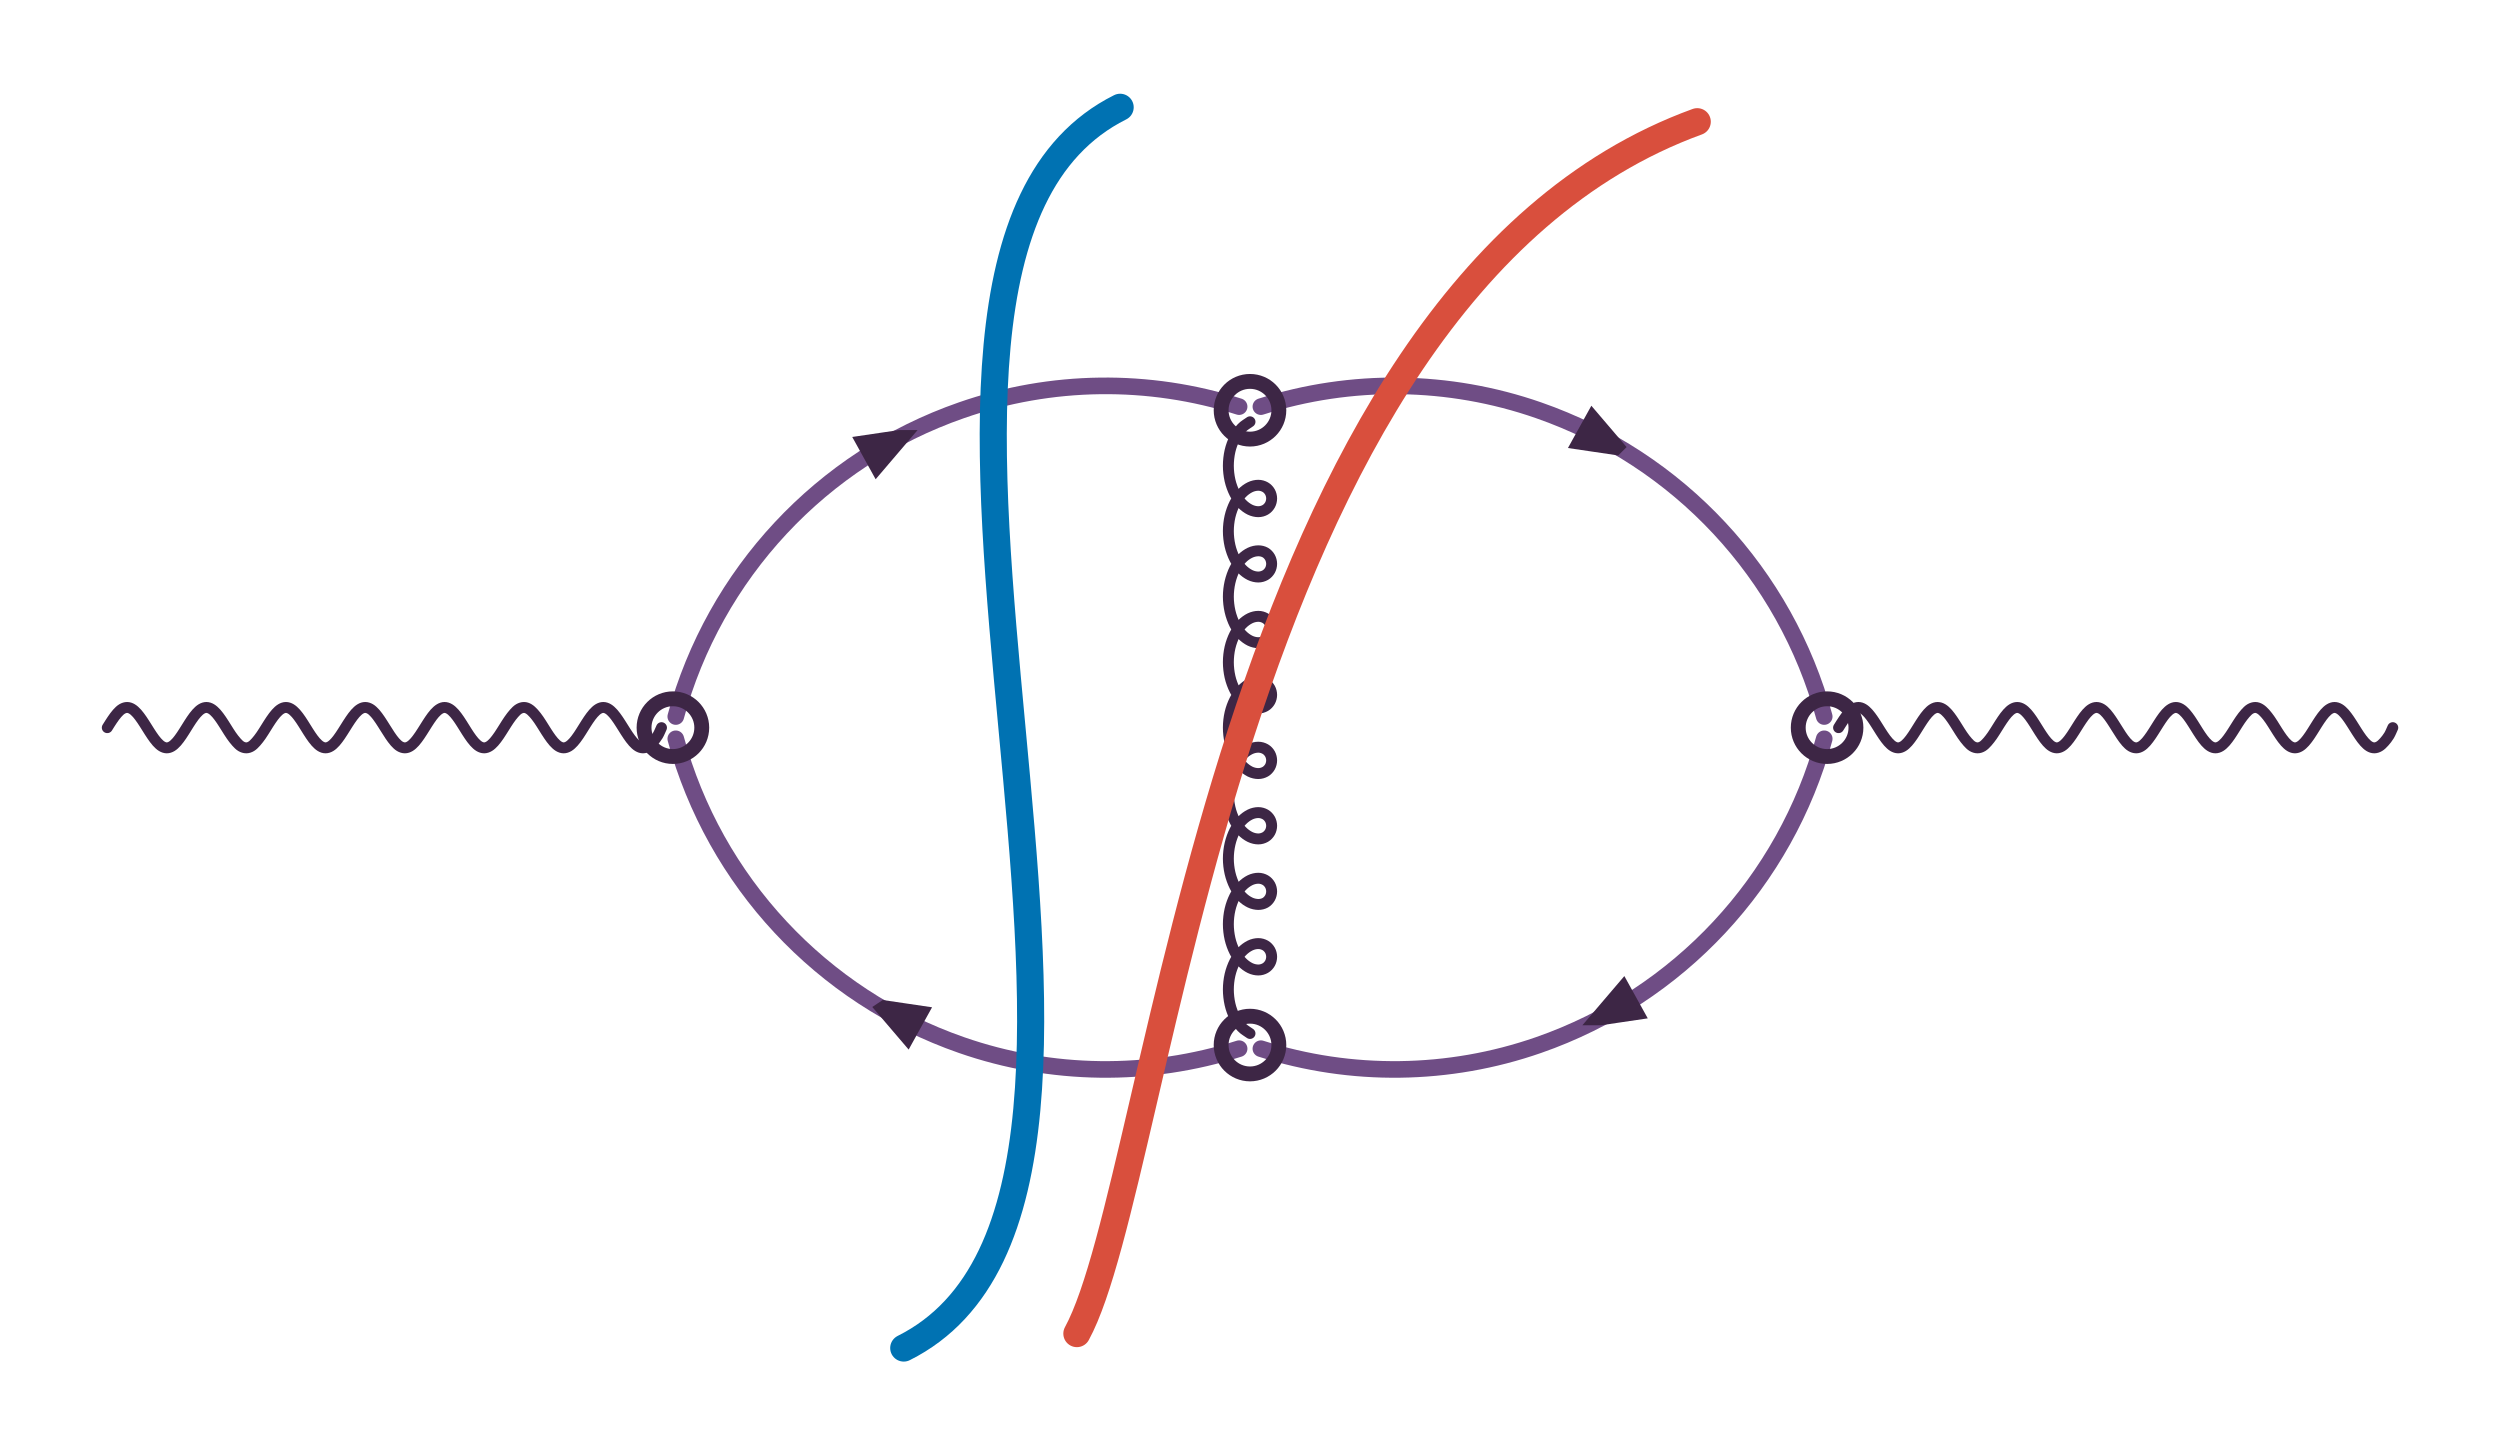
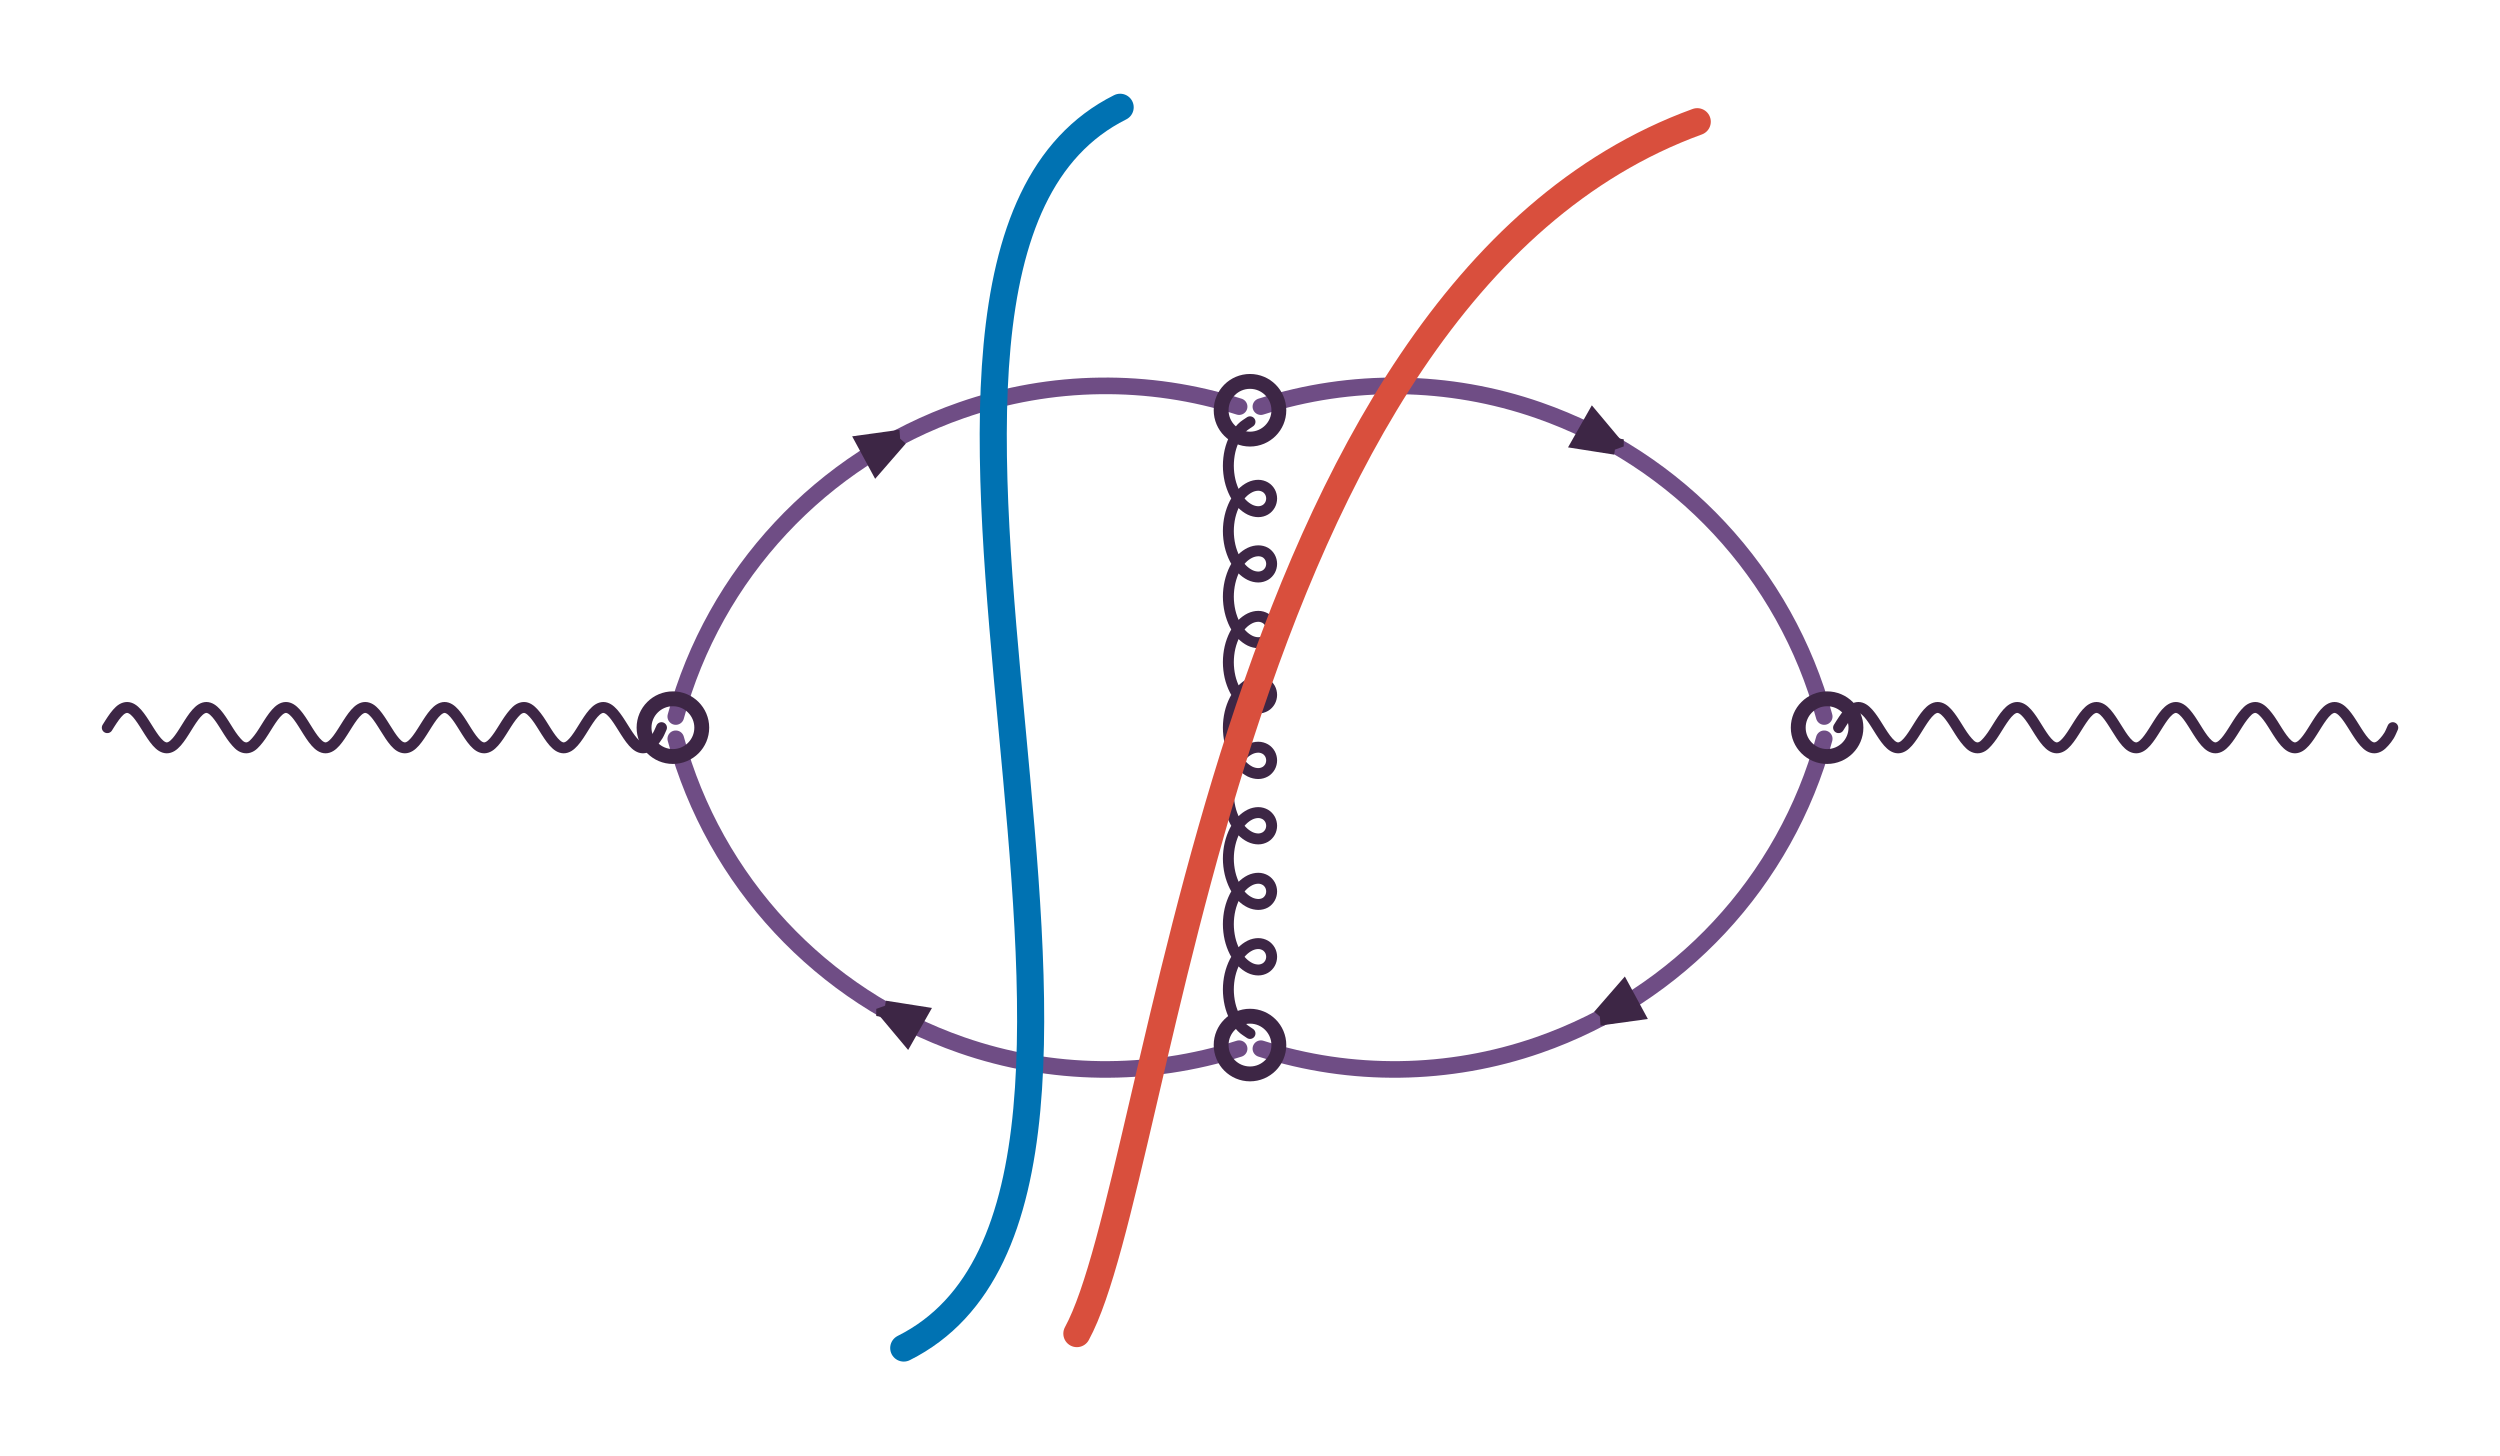
<svg xmlns="http://www.w3.org/2000/svg" viewBox="0 0 285.915 166.439" width="285.915pt" height="166.439pt">
  <g transform="translate(5.669291 5.669291)">
    <path fill="none" stroke="#3d2645" stroke-width="1.25" stroke-linecap="round" stroke-linejoin="miter" stroke-miterlimit="4" transform="translate(6.6 75.24)" d="M 0 0m 0 2.31c 0.188 -0.295 0.377 -0.612 0.565 -0.884c 0.188 -0.272 0.376 -0.541 0.563 -0.749c 0.187 -0.208 0.37 -0.388 0.56 -0.501c 0.19 -0.113 0.39 -0.176 0.581 -0.176c 0.191 0 0.378 0.063 0.567 0.176c 0.189 0.113 0.378 0.292 0.568 0.501c 0.189 0.208 0.378 0.477 0.568 0.749c 0.189 0.272 0.379 0.589 0.568 0.884c 0.189 0.295 0.378 0.612 0.567 0.884c 0.189 0.272 0.377 0.541 0.566 0.749c 0.189 0.208 0.377 0.388 0.566 0.501c 0.189 0.113 0.379 0.176 0.568 0.176c 0.189 0 0.376 -0.063 0.565 -0.176c 0.188 -0.113 0.377 -0.292 0.565 -0.501c 0.188 -0.208 0.377 -0.477 0.565 -0.749c 0.188 -0.272 0.376 -0.589 0.564 -0.884c 0.188 -0.295 0.376 -0.612 0.565 -0.884c 0.189 -0.272 0.378 -0.541 0.568 -0.749c 0.189 -0.208 0.378 -0.388 0.568 -0.501c 0.189 -0.113 0.378 -0.176 0.568 -0.176c 0.189 0 0.378 0.063 0.568 0.176c 0.189 0.113 0.378 0.292 0.568 0.501c 0.189 0.208 0.378 0.477 0.568 0.749c 0.189 0.272 0.378 0.589 0.567 0.884c 0.189 0.295 0.376 0.612 0.568 0.884c 0.191 0.272 0.391 0.541 0.58 0.749c 0.188 0.208 0.36 0.388 0.55 0.501c 0.19 0.113 0.395 0.176 0.589 0.176c 0.194 0 0.386 -0.063 0.573 -0.176c 0.187 -0.113 0.36 -0.292 0.549 -0.501c 0.188 -0.208 0.389 -0.477 0.58 -0.749c 0.191 -0.272 0.378 -0.589 0.567 -0.884c 0.189 -0.295 0.378 -0.612 0.567 -0.884c 0.189 -0.272 0.378 -0.541 0.568 -0.749c 0.189 -0.208 0.378 -0.388 0.568 -0.501c 0.189 -0.113 0.378 -0.176 0.568 -0.176c 0.189 0 0.378 0.063 0.568 0.176c 0.189 0.113 0.378 0.292 0.568 0.501c 0.189 0.208 0.379 0.477 0.568 0.749c 0.189 0.272 0.376 0.589 0.564 0.884c 0.188 0.295 0.376 0.612 0.564 0.884c 0.188 0.272 0.376 0.541 0.565 0.749c 0.188 0.208 0.377 0.388 0.565 0.501c 0.188 0.113 0.376 0.176 0.565 0.176c 0.189 0 0.379 -0.063 0.568 -0.176c 0.189 -0.113 0.377 -0.292 0.566 -0.501c 0.189 -0.208 0.377 -0.477 0.566 -0.749c 0.189 -0.272 0.378 -0.589 0.567 -0.884c 0.189 -0.295 0.379 -0.612 0.568 -0.884c 0.189 -0.272 0.378 -0.541 0.568 -0.749c 0.189 -0.208 0.378 -0.388 0.568 -0.501c 0.189 -0.113 0.376 -0.176 0.567 -0.176c 0.191 0 0.39 0.063 0.58 0.176c 0.19 0.113 0.373 0.292 0.561 0.501c 0.187 0.208 0.375 0.477 0.563 0.749c 0.188 0.272 0.377 0.589 0.566 0.884c 0.188 0.295 0.377 0.612 0.564 0.884c 0.188 0.272 0.375 0.541 0.562 0.749c 0.187 0.208 0.37 0.388 0.56 0.501c 0.19 0.113 0.391 0.176 0.583 0.176c 0.192 0 0.378 -0.063 0.567 -0.176c 0.189 -0.113 0.378 -0.292 0.568 -0.501c 0.189 -0.208 0.378 -0.477 0.568 -0.749c 0.189 -0.272 0.379 -0.589 0.568 -0.884c 0.189 -0.295 0.378 -0.612 0.566 -0.884c 0.189 -0.272 0.376 -0.541 0.566 -0.749c 0.19 -0.208 0.383 -0.388 0.572 -0.501c 0.189 -0.113 0.374 -0.176 0.562 -0.176c 0.188 0 0.376 0.063 0.564 0.176c 0.188 0.113 0.377 0.292 0.565 0.501c 0.188 0.208 0.377 0.477 0.565 0.749c 0.188 0.272 0.376 0.589 0.564 0.884c 0.188 0.295 0.376 0.612 0.565 0.884c 0.189 0.272 0.378 0.541 0.568 0.749c 0.189 0.208 0.378 0.388 0.568 0.501c 0.189 0.113 0.378 0.176 0.568 0.176c 0.189 0 0.378 -0.063 0.568 -0.176c 0.189 -0.113 0.378 -0.292 0.568 -0.501c 0.189 -0.208 0.378 -0.477 0.568 -0.749c 0.189 -0.272 0.378 -0.589 0.567 -0.884c 0.189 -0.295 0.378 -0.612 0.569 -0.884c 0.191 -0.272 0.389 -0.541 0.577 -0.749c 0.188 -0.208 0.361 -0.388 0.551 -0.501c 0.19 -0.113 0.398 -0.176 0.589 -0.176c 0.191 0 0.37 0.063 0.557 0.176c 0.187 0.113 0.373 0.292 0.563 0.501c 0.191 0.208 0.39 0.477 0.581 0.749c 0.191 0.272 0.378 0.589 0.567 0.884c 0.189 0.295 0.378 0.612 0.567 0.884c 0.189 0.272 0.378 0.541 0.568 0.749c 0.189 0.208 0.378 0.388 0.568 0.501c 0.189 0.113 0.378 0.176 0.568 0.176c 0.189 0 0.378 -0.063 0.568 -0.176c 0.189 -0.113 0.378 -0.292 0.568 -0.501c 0.189 -0.208 0.379 -0.477 0.568 -0.749c 0.189 -0.272 0.376 -0.589 0.564 -0.884c 0.188 -0.295 0.376 -0.612 0.564 -0.884c 0.188 -0.272 0.377 -0.541 0.565 -0.749c 0.188 -0.208 0.377 -0.388 0.566 -0.501c 0.188 -0.113 0.376 -0.176 0.565 -0.176c 0.189 0 0.379 0.063 0.568 0.176c 0.189 0.113 0.377 0.292 0.566 0.501c 0.189 0.208 0.377 0.477 0.566 0.749c 0.189 0.272 0.378 0.589 0.567 0.884c 0.189 0.295 0.379 0.612 0.568 0.884c 0.189 0.272 0.378 0.541 0.568 0.749c 0.189 0.208 0.378 0.388 0.568 0.501c 0.189 0.113 0.376 0.176 0.567 0.176c 0.191 0 0.389 -0.063 0.579 -0.176c 0.19 -0.113 0.374 -0.292 0.561 -0.501c 0.187 -0.208 0.4 -0.477 0.563 -0.749c 0.163 -0.272 0.278 -0.589 0.417 -0.884" />
    <path fill="none" stroke="#6f4d85" stroke-width="1.9" stroke-linecap="round" stroke-linejoin="miter" stroke-miterlimit="4" transform="translate(71.61674 38.46022)" d="M 0 0m 0 37.817c 4.436 -16.323 16.644 -29.448 32.672 -35.027c 10.272 -3.576 21.416 -3.714 31.755 -0.415" />
-     <path fill="#3d2645" fill-rule="nonzero" stroke="#3d2645" stroke-width="1.9" stroke-linecap="butt" stroke-linejoin="miter" stroke-miterlimit="7" transform="translate(93.29194 44.46332)" d="M 0 0m 3.924 0l -3.924 0.58l 0.675 1.219l 0.675 1.219l 2.575 -3.018Z " />
+     <path fill="#3d2645" fill-rule="nonzero" stroke="#3d2645" stroke-width="1.9" stroke-linecap="butt" stroke-linejoin="miter" stroke-miterlimit="2.851" transform="translate(93.27466 44.44129)" d="M 0 0m 3.93 0l -3.93 0.544l 0.663 1.225l 0.663 1.225l 2.603 -2.994Z " />
    <path fill="none" stroke="#6f4d85" stroke-width="1.9" stroke-linecap="round" stroke-linejoin="miter" stroke-miterlimit="4" transform="translate(138.5329 38.46022)" d="M 0 0m 0 2.375c 10.34 -3.299 21.483 -3.161 31.755 0.415c 16.028 5.579 28.236 18.704 32.672 35.027" />
-     <path fill="#3d2645" fill-rule="nonzero" stroke="#3d2645" stroke-width="1.9" stroke-linecap="butt" stroke-linejoin="miter" stroke-miterlimit="7" transform="translate(175.1449 42.39188)" d="M 0 0m 3.924 3.017l -2.575 -3.017l -0.675 1.219l -0.675 1.219l 3.924 0.58Z " />
+     <path fill="#3d2645" fill-rule="nonzero" stroke="#3d2645" stroke-width="1.9" stroke-linecap="butt" stroke-linejoin="miter" stroke-miterlimit="2.851" transform="translate(175.1627 42.34619)" d="M 0 0m 3.919 3.041l -2.547 -3.041l -0.686 1.212l -0.686 1.212l 3.919 0.616Z " />
    <path fill="none" stroke="#3d2645" stroke-width="1.25" stroke-linecap="round" stroke-linejoin="miter" stroke-miterlimit="4" transform="translate(134.8133 42.57)" d="M 0 0m 2.475 0c -0.316 0.235 -0.655 0.397 -0.947 0.706c -0.292 0.309 -0.58 0.709 -0.803 1.148c -0.223 0.439 -0.416 0.957 -0.537 1.486c -0.121 0.529 -0.188 1.126 -0.188 1.686c 0 0.56 0.068 1.147 0.188 1.675c 0.121 0.528 0.313 1.051 0.537 1.491c 0.223 0.44 0.511 0.842 0.803 1.152c 0.292 0.31 0.631 0.552 0.947 0.708c 0.316 0.156 0.655 0.226 0.947 0.229c 0.292 0.002 0.58 -0.086 0.803 -0.215c 0.223 -0.128 0.416 -0.34 0.537 -0.556c 0.121 -0.216 0.188 -0.493 0.188 -0.74c 0 -0.247 -0.068 -0.524 -0.188 -0.74c -0.121 -0.216 -0.313 -0.425 -0.537 -0.554c -0.223 -0.128 -0.511 -0.218 -0.803 -0.217c -0.292 0.002 -0.631 0.071 -0.947 0.227c -0.316 0.156 -0.655 0.397 -0.947 0.706c -0.292 0.309 -0.58 0.71 -0.803 1.149c -0.223 0.44 -0.416 0.962 -0.537 1.488c -0.121 0.527 -0.188 1.114 -0.188 1.671c 0 0.557 0.068 1.146 0.188 1.673c 0.121 0.527 0.313 1.051 0.537 1.491c 0.223 0.441 0.511 0.842 0.803 1.152c 0.292 0.31 0.631 0.552 0.947 0.708c 0.316 0.156 0.655 0.226 0.947 0.228c 0.292 0.002 0.58 -0.087 0.803 -0.215c 0.223 -0.128 0.416 -0.339 0.537 -0.554c 0.121 -0.215 0.188 -0.492 0.188 -0.738c 0 -0.246 -0.068 -0.523 -0.188 -0.738c -0.121 -0.215 -0.313 -0.429 -0.537 -0.555c -0.223 -0.125 -0.511 -0.203 -0.803 -0.198c -0.292 0.004 -0.631 0.072 -0.947 0.224c -0.316 0.152 -0.655 0.383 -0.947 0.691c -0.292 0.308 -0.58 0.712 -0.803 1.157c -0.223 0.445 -0.416 0.985 -0.537 1.513c -0.121 0.528 -0.188 1.103 -0.188 1.657c 0 0.555 0.068 1.141 0.188 1.67c 0.121 0.53 0.313 1.065 0.537 1.508c 0.223 0.443 0.511 0.842 0.803 1.152c 0.292 0.31 0.631 0.552 0.947 0.708c 0.316 0.156 0.655 0.226 0.947 0.228c 0.292 0.002 0.58 -0.087 0.803 -0.215c 0.223 -0.128 0.416 -0.339 0.537 -0.554c 0.121 -0.215 0.188 -0.492 0.188 -0.738c 0 -0.246 -0.068 -0.523 -0.188 -0.738c -0.121 -0.215 -0.313 -0.426 -0.537 -0.554c -0.223 -0.128 -0.511 -0.217 -0.803 -0.215c -0.292 0.002 -0.631 0.072 -0.947 0.227c -0.316 0.155 -0.655 0.396 -0.947 0.705c -0.292 0.309 -0.58 0.709 -0.803 1.149c -0.223 0.44 -0.416 0.962 -0.537 1.489c -0.121 0.527 -0.188 1.115 -0.188 1.673c 0 0.558 0.068 1.146 0.188 1.673c 0.121 0.527 0.313 1.049 0.537 1.489c 0.223 0.44 0.511 0.843 0.803 1.152c 0.292 0.31 0.631 0.551 0.947 0.707c 0.316 0.156 0.655 0.225 0.947 0.227c 0.292 0.002 0.58 -0.088 0.803 -0.216c 0.223 -0.128 0.416 -0.339 0.537 -0.554c 0.121 -0.215 0.188 -0.492 0.188 -0.738c 0 -0.246 -0.068 -0.523 -0.188 -0.738c -0.121 -0.215 -0.313 -0.426 -0.537 -0.554c -0.223 -0.128 -0.511 -0.217 -0.803 -0.215c -0.292 0.002 -0.631 0.07 -0.947 0.228c -0.316 0.158 -0.655 0.408 -0.947 0.719c -0.292 0.311 -0.58 0.707 -0.803 1.146c -0.223 0.439 -0.416 0.961 -0.537 1.487c -0.121 0.527 -0.188 1.115 -0.188 1.673c 0 0.558 0.068 1.146 0.188 1.673c 0.121 0.527 0.313 1.048 0.537 1.487c 0.223 0.439 0.511 0.835 0.803 1.146c 0.292 0.311 0.631 0.561 0.947 0.719c 0.316 0.158 0.655 0.226 0.947 0.228c 0.292 0.002 0.58 -0.087 0.803 -0.215c 0.223 -0.128 0.416 -0.339 0.537 -0.554c 0.121 -0.215 0.188 -0.492 0.188 -0.738c 0 -0.246 -0.068 -0.523 -0.188 -0.738c -0.121 -0.215 -0.313 -0.426 -0.537 -0.554c -0.223 -0.128 -0.511 -0.218 -0.803 -0.216c -0.292 0.002 -0.631 0.071 -0.947 0.227c -0.316 0.156 -0.655 0.397 -0.947 0.707c -0.292 0.31 -0.58 0.712 -0.803 1.152c -0.223 0.44 -0.416 0.962 -0.537 1.489c -0.121 0.527 -0.188 1.116 -0.188 1.673c 0 0.558 0.068 1.146 0.188 1.673c 0.121 0.527 0.313 1.049 0.537 1.489c 0.223 0.44 0.511 0.84 0.803 1.149c 0.292 0.309 0.631 0.55 0.947 0.705c 0.316 0.155 0.655 0.225 0.947 0.227c 0.292 0.002 0.58 -0.087 0.803 -0.215c 0.223 -0.128 0.416 -0.339 0.537 -0.554c 0.121 -0.215 0.188 -0.492 0.188 -0.738c 0 -0.246 -0.068 -0.523 -0.188 -0.738c -0.121 -0.215 -0.313 -0.426 -0.537 -0.554c -0.223 -0.128 -0.511 -0.217 -0.803 -0.215c -0.292 0.002 -0.631 0.072 -0.947 0.228c -0.316 0.156 -0.655 0.398 -0.947 0.708c -0.292 0.31 -0.58 0.708 -0.803 1.152c -0.223 0.443 -0.416 0.978 -0.537 1.508c -0.121 0.53 -0.188 1.116 -0.188 1.67c 0 0.555 0.068 1.132 0.188 1.657c 0.121 0.526 0.313 1.051 0.537 1.496c 0.223 0.445 0.511 0.863 0.803 1.174c 0.292 0.311 0.631 0.538 0.947 0.691c 0.316 0.152 0.655 0.22 0.947 0.224c 0.292 0.004 0.58 -0.073 0.803 -0.198c 0.223 -0.125 0.416 -0.339 0.537 -0.555c 0.121 -0.215 0.188 -0.492 0.188 -0.738c 0 -0.246 -0.068 -0.523 -0.188 -0.738c -0.121 -0.215 -0.313 -0.426 -0.537 -0.554c -0.223 -0.128 -0.511 -0.217 -0.803 -0.215c -0.292 0.002 -0.631 0.072 -0.947 0.228c -0.316 0.156 -0.655 0.398 -0.947 0.708c -0.292 0.31 -0.58 0.711 -0.803 1.152c -0.223 0.441 -0.416 0.964 -0.537 1.491c -0.121 0.527 -0.188 1.116 -0.188 1.673c 0 0.557 0.068 1.145 0.188 1.671c 0.121 0.527 0.313 1.049 0.537 1.488c 0.223 0.44 0.511 0.84 0.803 1.149c 0.292 0.309 0.631 0.551 0.947 0.706c 0.316 0.156 0.655 0.225 0.947 0.227c 0.292 0.002 0.58 -0.088 0.803 -0.217c 0.223 -0.128 0.416 -0.338 0.537 -0.554c 0.121 -0.216 0.188 -0.493 0.188 -0.74c 0 -0.247 -0.068 -0.524 -0.188 -0.74c -0.121 -0.216 -0.313 -0.427 -0.537 -0.556c -0.223 -0.128 -0.511 -0.217 -0.803 -0.215c -0.292 0.002 -0.631 0.072 -0.947 0.229c -0.316 0.156 -0.655 0.398 -0.947 0.708c -0.292 0.31 -0.58 0.711 -0.803 1.152c -0.223 0.44 -0.416 0.963 -0.537 1.491c -0.121 0.528 -0.188 1.115 -0.188 1.675c 0 0.56 0.068 1.157 0.188 1.686c 0.121 0.529 0.313 1.047 0.537 1.486c 0.223 0.439 0.511 0.839 0.803 1.148c 0.292 0.309 0.631 0.471 0.947 0.706" />
    <path fill="none" stroke="#3d2645" stroke-width="1.25" stroke-linecap="round" stroke-linejoin="miter" stroke-miterlimit="4" transform="translate(204.6 75.24)" d="M 0 0m 0 2.31c 0.188 -0.295 0.377 -0.612 0.565 -0.884c 0.188 -0.272 0.376 -0.541 0.563 -0.749c 0.187 -0.208 0.37 -0.388 0.56 -0.501c 0.19 -0.113 0.39 -0.176 0.581 -0.176c 0.191 0 0.378 0.063 0.567 0.176c 0.189 0.113 0.378 0.292 0.568 0.501c 0.189 0.208 0.378 0.477 0.568 0.749c 0.189 0.272 0.379 0.589 0.568 0.884c 0.189 0.295 0.378 0.612 0.567 0.884c 0.189 0.272 0.377 0.541 0.566 0.749c 0.189 0.208 0.377 0.388 0.566 0.501c 0.189 0.113 0.379 0.176 0.568 0.176c 0.189 0 0.376 -0.063 0.565 -0.176c 0.188 -0.113 0.377 -0.292 0.565 -0.501c 0.188 -0.208 0.377 -0.477 0.565 -0.749c 0.188 -0.272 0.376 -0.589 0.564 -0.884c 0.188 -0.295 0.376 -0.612 0.565 -0.884c 0.189 -0.272 0.378 -0.541 0.568 -0.749c 0.189 -0.208 0.378 -0.388 0.568 -0.501c 0.189 -0.113 0.378 -0.176 0.568 -0.176c 0.189 0 0.378 0.063 0.568 0.176c 0.189 0.113 0.378 0.292 0.568 0.501c 0.189 0.208 0.378 0.477 0.568 0.749c 0.189 0.272 0.378 0.589 0.567 0.884c 0.189 0.295 0.376 0.612 0.568 0.884c 0.191 0.272 0.391 0.541 0.58 0.749c 0.188 0.208 0.36 0.388 0.55 0.501c 0.19 0.113 0.395 0.176 0.589 0.176c 0.194 0 0.386 -0.063 0.573 -0.176c 0.187 -0.113 0.36 -0.292 0.549 -0.501c 0.188 -0.208 0.389 -0.477 0.58 -0.749c 0.191 -0.272 0.378 -0.589 0.567 -0.884c 0.189 -0.295 0.378 -0.612 0.567 -0.884c 0.189 -0.272 0.378 -0.541 0.568 -0.749c 0.189 -0.208 0.378 -0.388 0.568 -0.501c 0.189 -0.113 0.378 -0.176 0.568 -0.176c 0.189 0 0.378 0.063 0.568 0.176c 0.189 0.113 0.378 0.292 0.568 0.501c 0.189 0.208 0.379 0.477 0.568 0.749c 0.189 0.272 0.376 0.589 0.564 0.884c 0.188 0.295 0.376 0.612 0.564 0.884c 0.188 0.272 0.376 0.541 0.565 0.749c 0.188 0.208 0.377 0.388 0.565 0.501c 0.188 0.113 0.376 0.176 0.565 0.176c 0.189 0 0.379 -0.063 0.568 -0.176c 0.189 -0.113 0.377 -0.292 0.566 -0.501c 0.189 -0.208 0.377 -0.477 0.566 -0.749c 0.189 -0.272 0.378 -0.589 0.567 -0.884c 0.189 -0.295 0.379 -0.612 0.568 -0.884c 0.189 -0.272 0.378 -0.541 0.568 -0.749c 0.189 -0.208 0.378 -0.388 0.568 -0.501c 0.189 -0.113 0.376 -0.176 0.567 -0.176c 0.191 0 0.39 0.063 0.58 0.176c 0.19 0.113 0.373 0.292 0.561 0.501c 0.187 0.208 0.375 0.477 0.563 0.749c 0.188 0.272 0.377 0.589 0.566 0.884c 0.188 0.295 0.377 0.612 0.564 0.884c 0.188 0.272 0.375 0.541 0.562 0.749c 0.187 0.208 0.37 0.388 0.56 0.501c 0.19 0.113 0.391 0.176 0.583 0.176c 0.192 0 0.378 -0.063 0.567 -0.176c 0.189 -0.113 0.378 -0.292 0.568 -0.501c 0.189 -0.208 0.378 -0.477 0.568 -0.749c 0.189 -0.272 0.379 -0.589 0.568 -0.884c 0.189 -0.295 0.378 -0.612 0.566 -0.884c 0.189 -0.272 0.376 -0.541 0.566 -0.749c 0.19 -0.208 0.383 -0.388 0.572 -0.501c 0.189 -0.113 0.374 -0.176 0.562 -0.176c 0.188 0 0.376 0.063 0.564 0.176c 0.188 0.113 0.377 0.292 0.565 0.501c 0.188 0.208 0.377 0.477 0.565 0.749c 0.188 0.272 0.376 0.589 0.564 0.884c 0.188 0.295 0.376 0.612 0.565 0.884c 0.189 0.272 0.378 0.541 0.568 0.749c 0.189 0.208 0.378 0.388 0.568 0.501c 0.189 0.113 0.378 0.176 0.568 0.176c 0.189 0 0.378 -0.063 0.568 -0.176c 0.189 -0.113 0.378 -0.292 0.568 -0.501c 0.189 -0.208 0.378 -0.477 0.568 -0.749c 0.189 -0.272 0.378 -0.589 0.567 -0.884c 0.189 -0.295 0.378 -0.612 0.569 -0.884c 0.191 -0.272 0.389 -0.541 0.577 -0.749c 0.188 -0.208 0.361 -0.388 0.551 -0.501c 0.19 -0.113 0.398 -0.176 0.589 -0.176c 0.191 0 0.37 0.063 0.557 0.176c 0.187 0.113 0.373 0.292 0.563 0.501c 0.191 0.208 0.39 0.477 0.581 0.749c 0.191 0.272 0.378 0.589 0.567 0.884c 0.189 0.295 0.378 0.612 0.567 0.884c 0.189 0.272 0.378 0.541 0.568 0.749c 0.189 0.208 0.378 0.388 0.568 0.501c 0.189 0.113 0.378 0.176 0.568 0.176c 0.189 0 0.378 -0.063 0.568 -0.176c 0.189 -0.113 0.378 -0.292 0.568 -0.501c 0.189 -0.208 0.379 -0.477 0.568 -0.749c 0.189 -0.272 0.376 -0.589 0.564 -0.884c 0.188 -0.295 0.376 -0.612 0.564 -0.884c 0.188 -0.272 0.377 -0.541 0.565 -0.749c 0.188 -0.208 0.377 -0.388 0.566 -0.501c 0.188 -0.113 0.376 -0.176 0.565 -0.176c 0.189 0 0.379 0.063 0.568 0.176c 0.189 0.113 0.377 0.292 0.566 0.501c 0.189 0.208 0.377 0.477 0.566 0.749c 0.189 0.272 0.378 0.589 0.567 0.884c 0.189 0.295 0.379 0.612 0.568 0.884c 0.189 0.272 0.378 0.541 0.568 0.749c 0.189 0.208 0.378 0.388 0.568 0.501c 0.189 0.113 0.376 0.176 0.567 0.176c 0.191 0 0.389 -0.063 0.579 -0.176c 0.19 -0.113 0.374 -0.292 0.561 -0.501c 0.187 -0.208 0.4 -0.477 0.563 -0.749c 0.163 -0.272 0.278 -0.589 0.417 -0.884" />
    <path fill="none" stroke="#6f4d85" stroke-width="1.9" stroke-linecap="round" stroke-linejoin="miter" stroke-miterlimit="4" transform="translate(138.5329 78.82264)" d="M 0 0m 64.427 0c -4.436 16.323 -16.644 29.448 -32.672 35.027c -10.272 3.576 -21.416 3.714 -31.755 0.415" />
-     <path fill="#3d2645" fill-rule="nonzero" stroke="#3d2645" stroke-width="1.9" stroke-linecap="butt" stroke-linejoin="miter" stroke-miterlimit="7" transform="translate(177.3603 107.6189)" d="M 0 0m 0 3.018l 3.924 -0.58l -0.675 -1.219l -0.675 -1.219l -2.575 3.018Z " />
+     <path fill="#3d2645" fill-rule="nonzero" stroke="#3d2645" stroke-width="1.9" stroke-linecap="butt" stroke-linejoin="miter" stroke-miterlimit="2.851" transform="translate(177.3723 107.665)" d="M 0 0m 0 2.994l 3.93 -0.544l -0.663 -1.225l -0.663 -1.225l -2.603 2.994Z " />
    <path fill="none" stroke="#6f4d85" stroke-width="1.9" stroke-linecap="round" stroke-linejoin="miter" stroke-miterlimit="4" transform="translate(71.61674 78.82264)" d="M 0 0m 64.427 35.442c -10.34 3.299 -21.483 3.161 -31.755 -0.415c -16.028 -5.579 -28.236 -18.704 -32.672 -35.027" />
-     <path fill="#3d2645" fill-rule="nonzero" stroke="#3d2645" stroke-width="1.9" stroke-linecap="butt" stroke-linejoin="miter" stroke-miterlimit="7" transform="translate(95.50728 109.6906)" d="M 0 0l 2.575 3.017l 0.675 -1.219l 0.675 -1.219l -3.924 -0.58Z " />
+     <path fill="#3d2645" fill-rule="nonzero" stroke="#3d2645" stroke-width="1.9" stroke-linecap="butt" stroke-linejoin="miter" stroke-miterlimit="2.851" transform="translate(95.49502 109.7125)" d="M 0 0l 2.547 3.041l 0.686 -1.212l 0.686 -1.212l -3.919 -0.616Z " />
    <path fill="none" stroke="#0072b2" stroke-width="3.1" stroke-linecap="round" stroke-linejoin="miter" stroke-miterlimit="4" transform="translate(97.68828 6.6)" d="M 0 0m 24.75 0c -36.3 18.15 11.55 123.75 -24.75 141.9" />
    <path fill="none" stroke="#d94f3d" stroke-width="3.1" stroke-linecap="round" stroke-linejoin="miter" stroke-miterlimit="4" transform="translate(117.4883 8.25)" d="M 0 0m 70.95 0c -54.45 19.8 -61.05 120.45 -70.95 138.6" />
    <path fill="none" stroke="#3d2645" stroke-width="1.7" stroke-linecap="butt" stroke-linejoin="miter" stroke-miterlimit="4" transform="translate(67.98828 74.25)" d="M 0 0m 3.3 0c -1.821 0 -3.3 1.479 -3.3 3.3c 0 1.821 1.479 3.3 3.3 3.3c 1.821 0 3.3 -1.479 3.3 -3.3c 0 -1.821 -1.479 -3.3 -3.3 -3.3Z " />
    <path fill="none" stroke="#3d2645" stroke-width="1.7" stroke-linecap="butt" stroke-linejoin="miter" stroke-miterlimit="4" transform="translate(133.9883 37.95)" d="M 0 0m 3.3 0c -1.821 0 -3.3 1.479 -3.3 3.3c 0 1.821 1.479 3.3 3.3 3.3c 1.821 0 3.3 -1.479 3.3 -3.3c 0 -1.821 -1.479 -3.3 -3.3 -3.3Z " />
    <path fill="none" stroke="#3d2645" stroke-width="1.7" stroke-linecap="butt" stroke-linejoin="miter" stroke-miterlimit="4" transform="translate(199.9883 74.25)" d="M 0 0m 3.3 0c -1.821 0 -3.3 1.479 -3.3 3.3c 0 1.821 1.479 3.3 3.3 3.3c 1.821 0 3.3 -1.479 3.3 -3.3c 0 -1.821 -1.479 -3.3 -3.3 -3.3Z " />
    <path fill="none" stroke="#3d2645" stroke-width="1.7" stroke-linecap="butt" stroke-linejoin="miter" stroke-miterlimit="4" transform="translate(133.9883 110.55)" d="M 0 0m 3.3 0c -1.821 0 -3.3 1.479 -3.3 3.3c 0 1.821 1.479 3.3 3.3 3.3c 1.821 0 3.3 -1.479 3.3 -3.3c 0 -1.821 -1.479 -3.3 -3.3 -3.3Z " />
  </g>
</svg>
